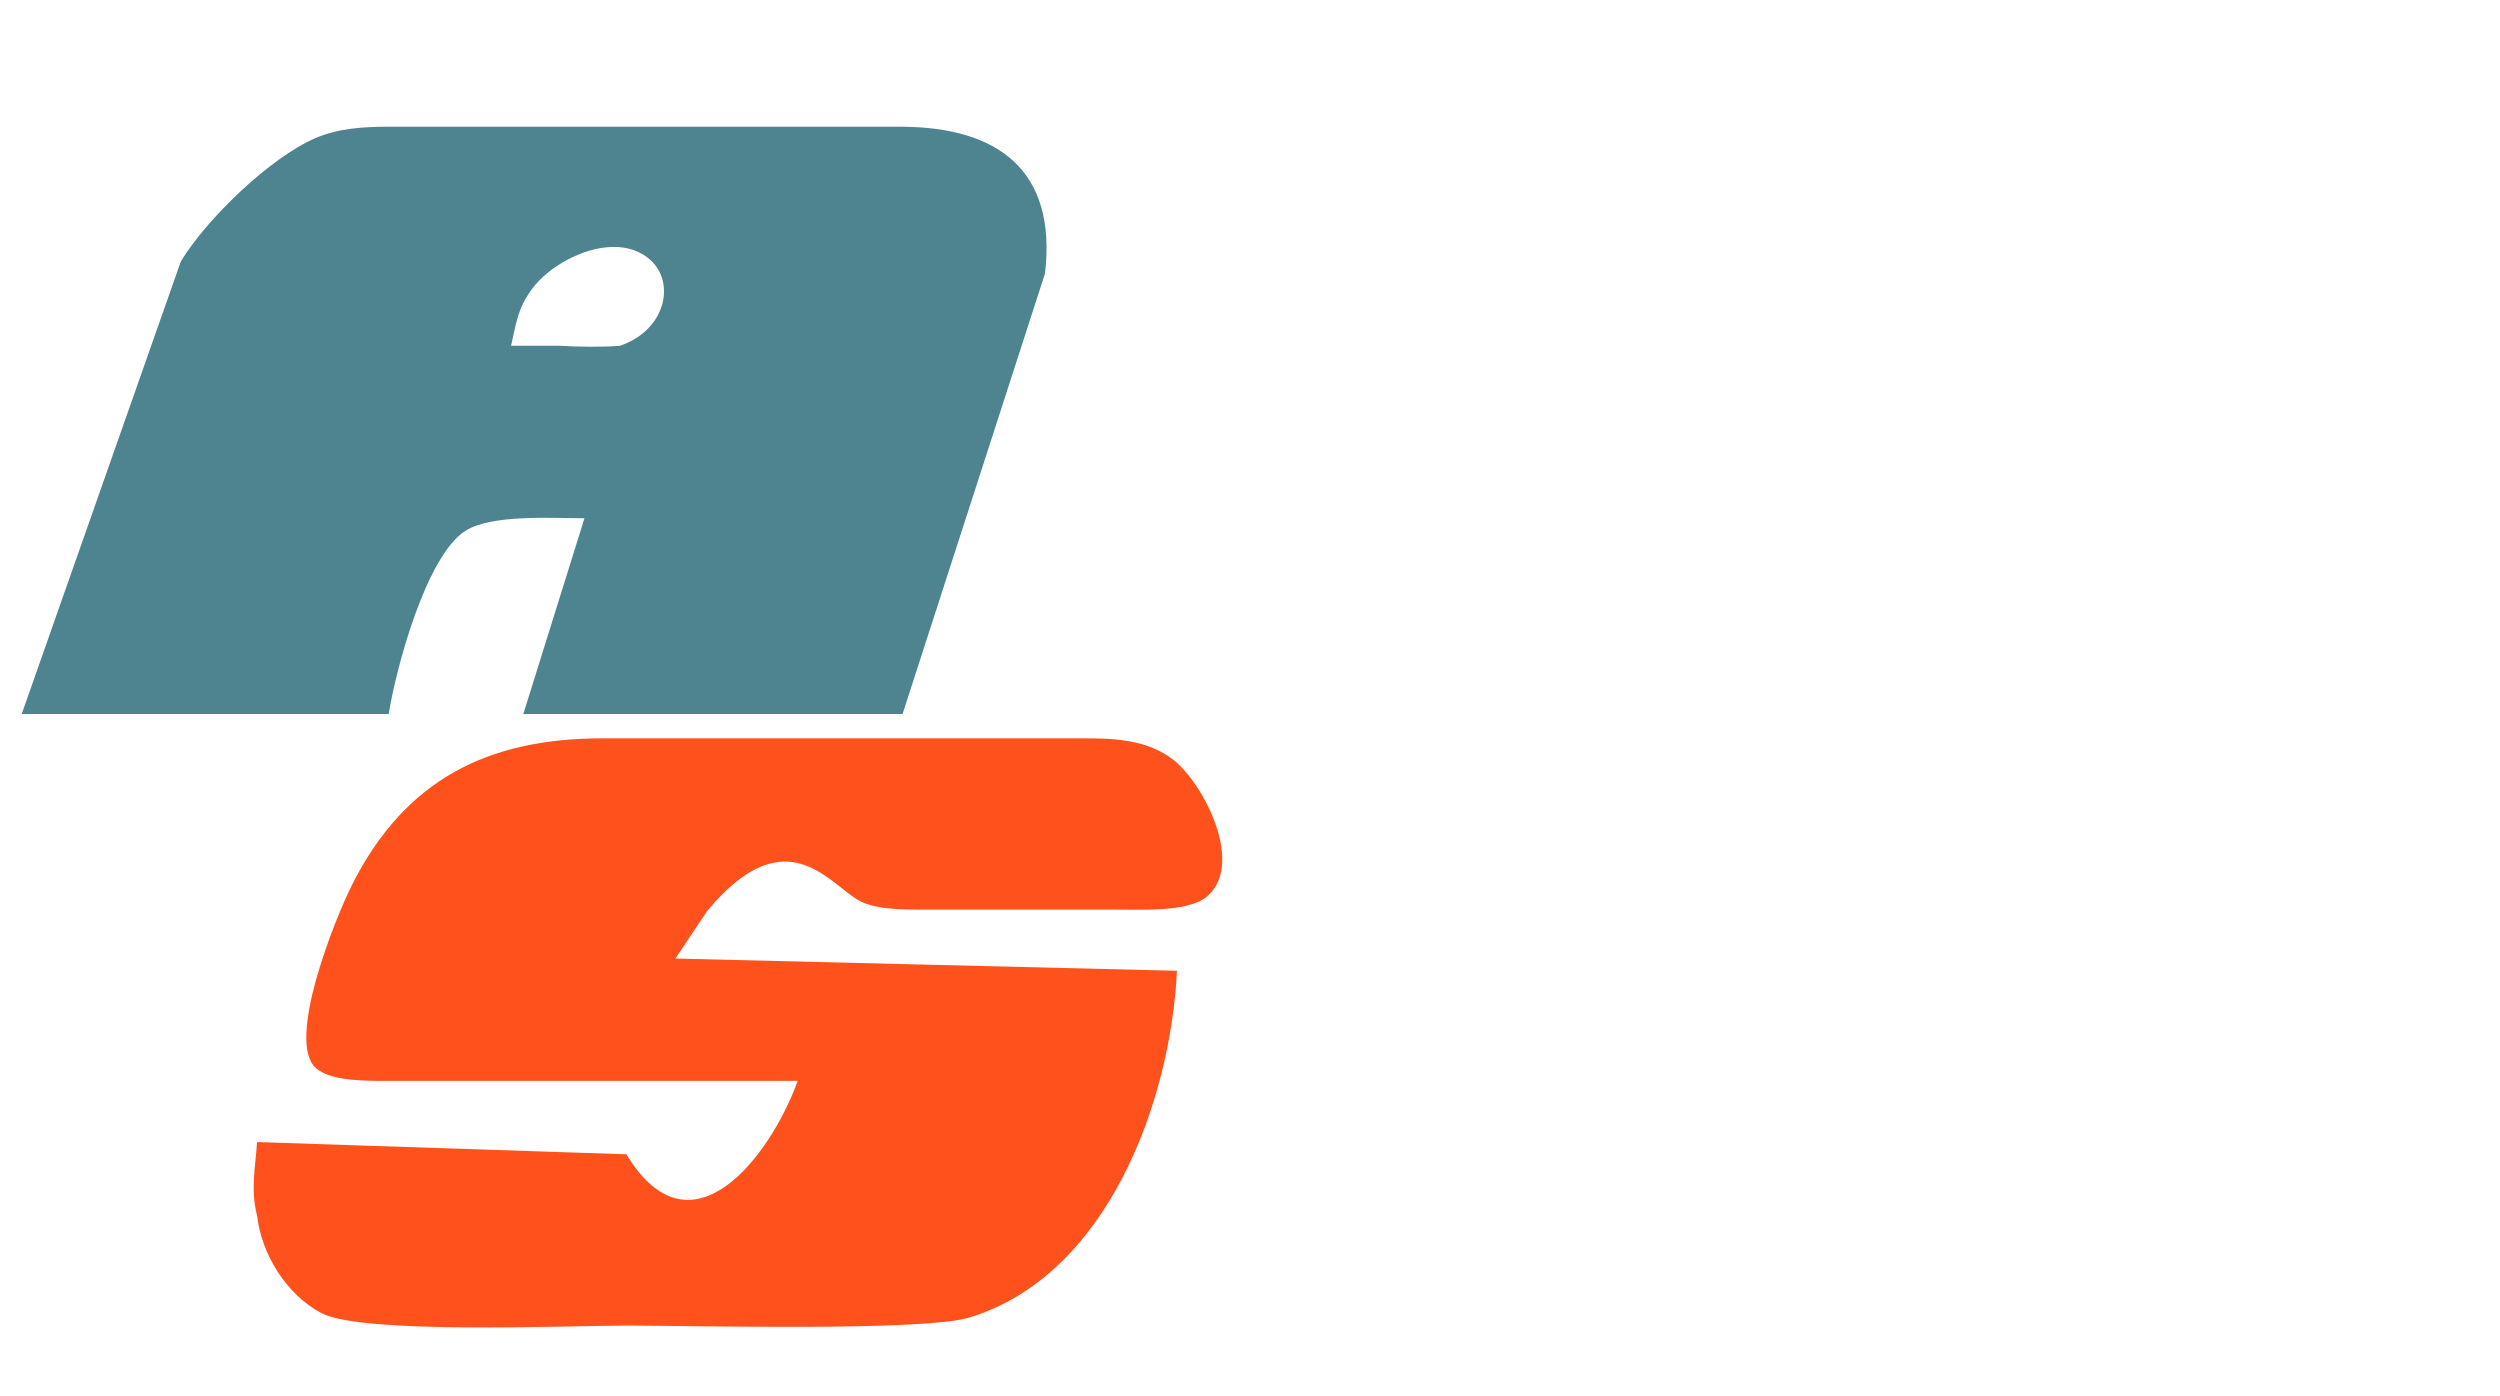
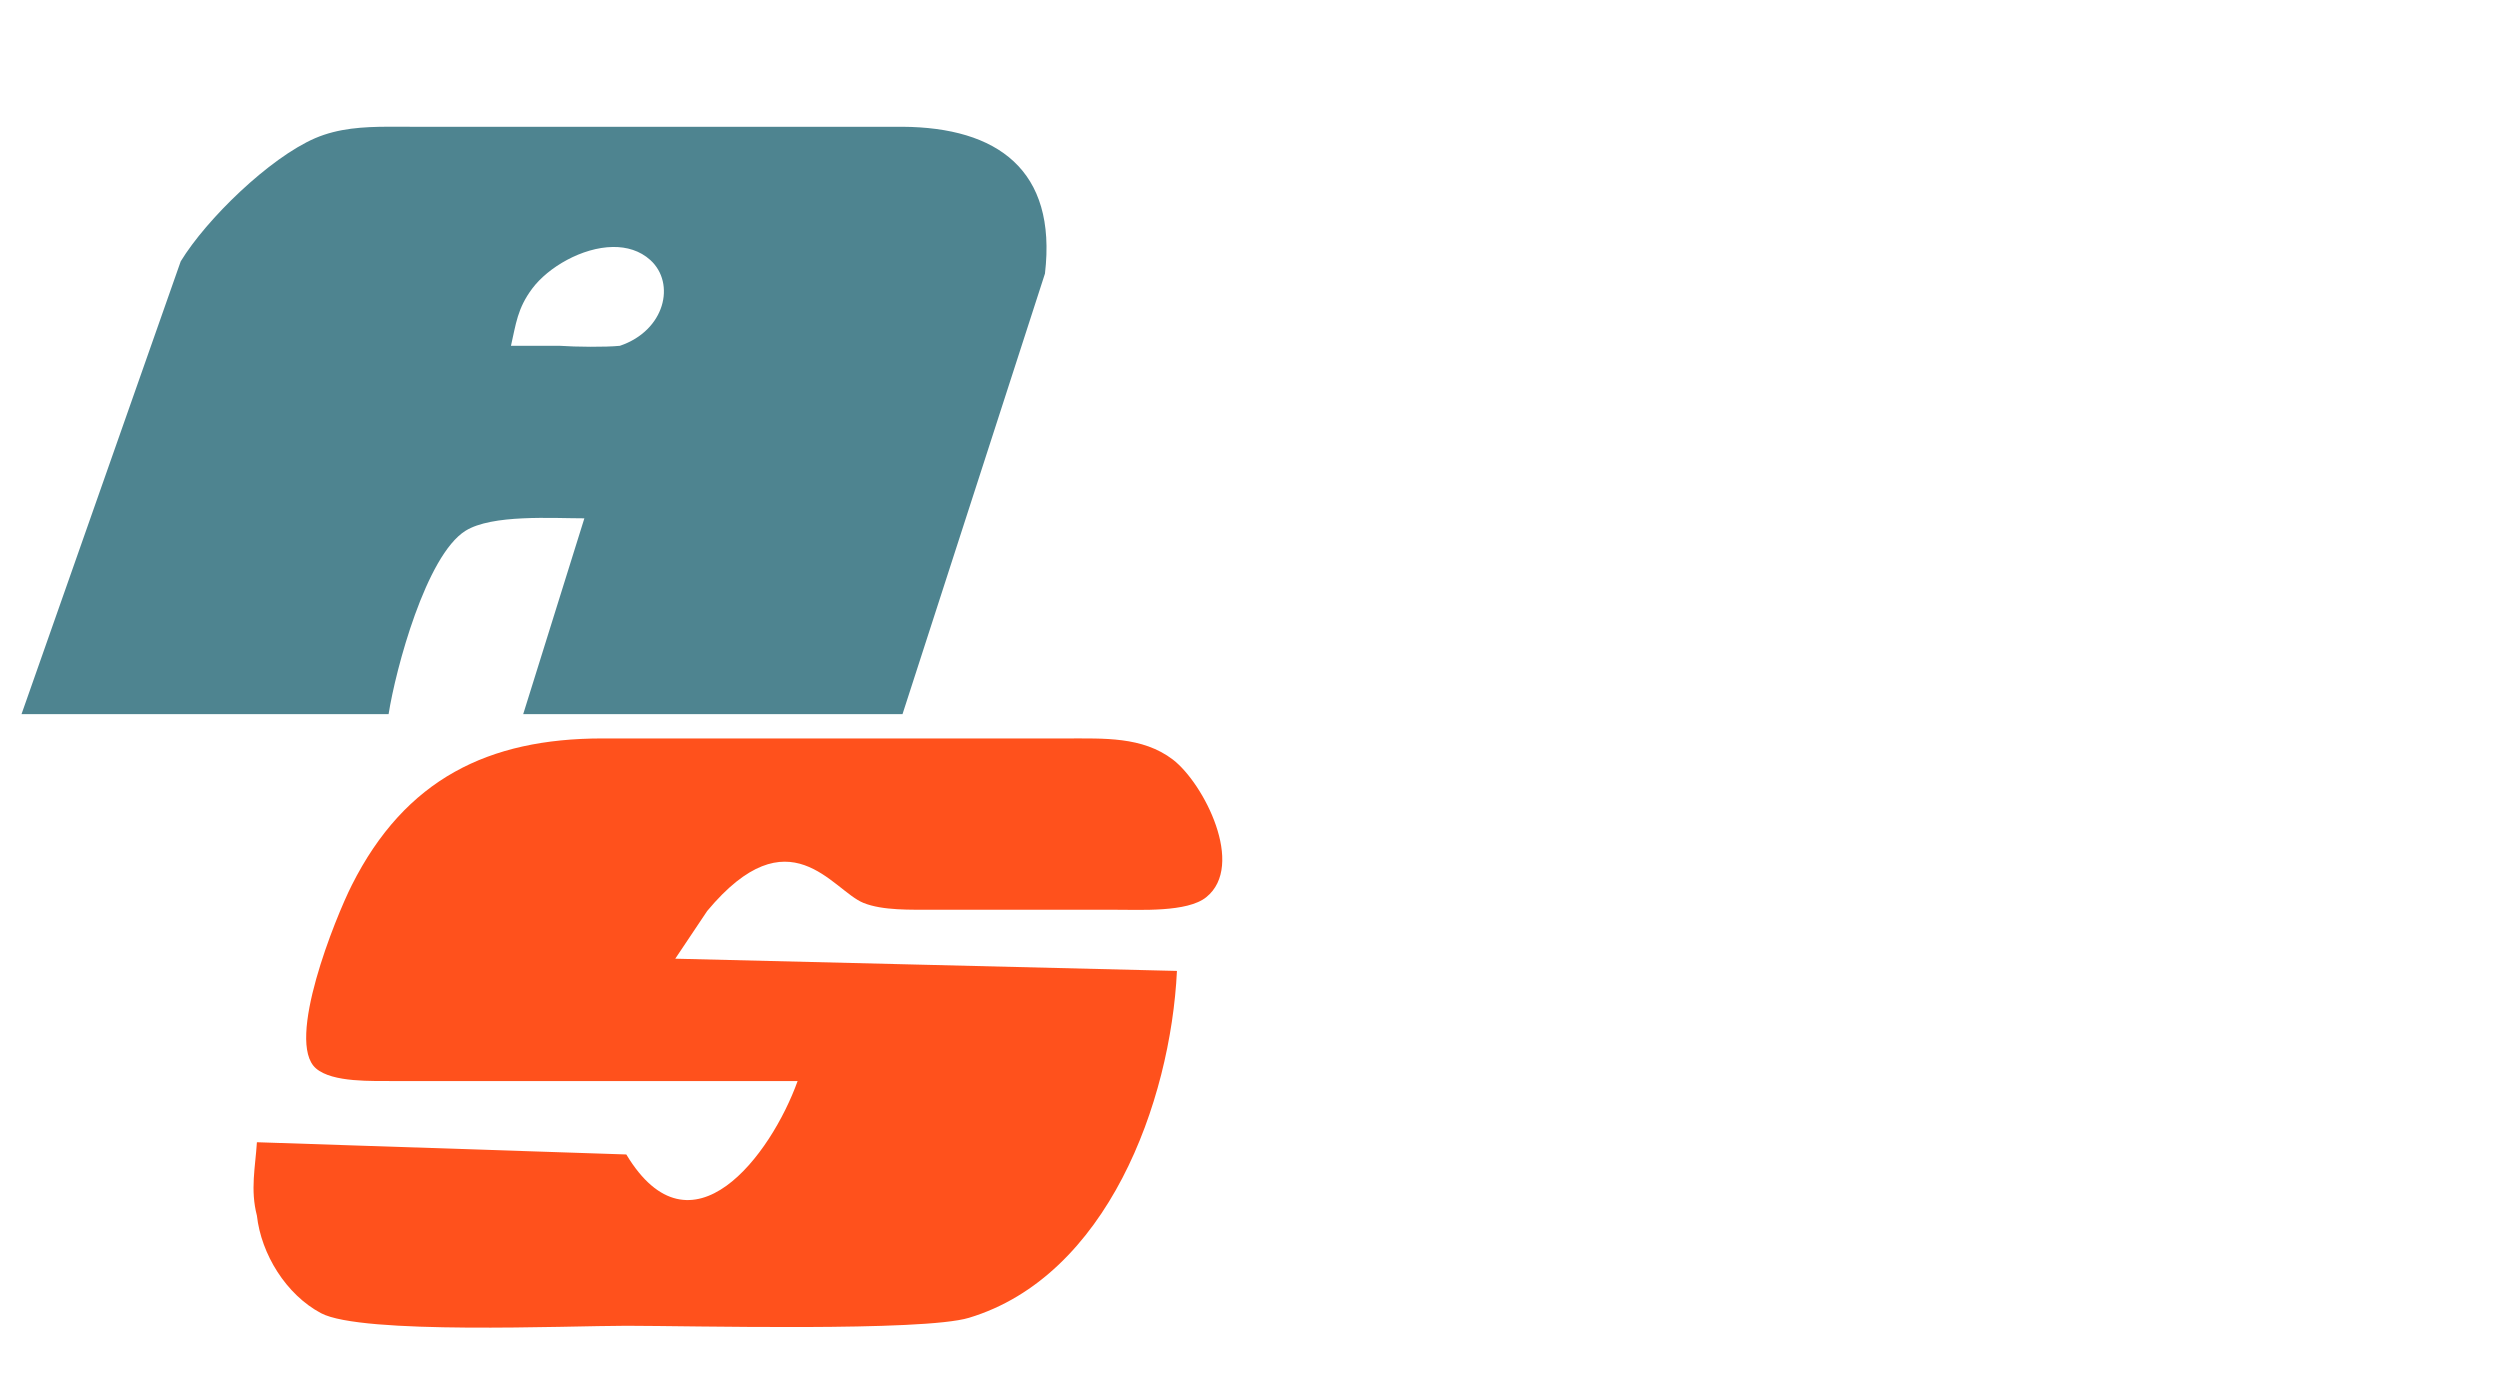
- <svg xmlns="http://www.w3.org/2000/svg" width="4in" height="2.233in" viewBox="0 0 1200 670" version="1.1" id="svg3">
-   <defs id="defs7" />
-   <path style="fill:#4e8490;fill-opacity:1;stroke:none;stroke-width:1" d="m 186.326,60.827 c -11.944,0.045 -23.799,0.686 -35.034,5.493 -21.97,9.51 -52.161,38.817 -64.551,59.137 L 10.331,342.779 H 186.527 c 3.41,-21.74 18.03,-76.178 36.89,-87.988 12.74,-7.98 41.76,-5.994 57.08,-5.994 l -29.358,93.982 H 433.207 L 501.579,131.329 C 507.449,81.409 478.547,61.151 433.207,60.851 H 198.276 c -3.98,0.015 -7.969,-0.039 -11.951,-0.024 z m 107.843,57.721 c 6.662,-0.088 12.984,1.74 17.993,6.274 12.28,11.15 7.106,33.828 -14.624,41.168 -7.05,0.7 -21.148,0.53 -28.778,0 h -23.499 c 2.41,-10.46 3.057,-17.92 10.217,-27.49 7.714,-10.299 24.034,-19.759 38.69,-19.952 z" id="path823" />
-   <path style="fill:#ff511c;fill-opacity:1;stroke:none" d="m 382.856,518.902 c -12.74,35.48 -51.1,86.93 -82.23,35.24 0,0 -177.31,-5.87 -177.31,-5.87 -0.77,12.16 -3.23,22.73 0,35.24 2.05,18.44 13.98,37.88 30.77,46.81 19.44,10.4 118.53,6.05 146.54,6.05 31.02,0 142.32,2.88 164.46,-3.82 66.31,-19.97 96.79,-103.43 99.85,-166.51 0,0 -240.81,-5.87 -240.81,-5.87 0,0 15.33,-22.91 15.33,-22.91 39.52,-47.39 60.02,-9.92 75,-3.87 9.28,3.76 23.02,3.23 33.01,3.29 0,0 88.1,0 88.1,0 11.51,-0.06 34.36,1.35 43.46,-6.05 18.86,-15.22 -1.17,-54.57 -16.03,-66.02 -14.69,-11.22 -33.42,-10.1 -50.92,-10.16 0,0 -223.19,0 -223.19,0 -54.21,0.06 -94.33,19.32 -120.05,70.48 -7.76,15.39 -32.01,75.18 -17.15,87.92 7.98,6.88 27.25,5.94 37.35,6.05 0,0 193.82,0 193.82,0 z" id="AS + Clouds" />
+ <svg xmlns="http://www.w3.org/2000/svg" id="svg3" width="4in" height="214.4" version="1.1" viewBox="0 0 1200 670">
+   <path style="fill:#4e8490;fill-opacity:1;stroke:none;stroke-width:1" id="path823" d="m 186.326,60.827 c -11.944,0.045 -23.799,0.686 -35.034,5.493 -21.97,9.51 -52.161,38.817 -64.551,59.137 L 10.331,342.779 H 186.527 c 3.41,-21.74 18.03,-76.178 36.89,-87.988 12.74,-7.98 41.76,-5.994 57.08,-5.994 l -29.358,93.982 H 433.207 L 501.579,131.329 C 507.449,81.409 478.547,61.151 433.207,60.851 H 198.276 c -3.98,0.015 -7.969,-0.039 -11.951,-0.024 z m 107.843,57.721 c 6.662,-0.088 12.984,1.74 17.993,6.274 12.28,11.15 7.106,33.828 -14.624,41.168 -7.05,0.7 -21.148,0.53 -28.778,0 h -23.499 c 2.41,-10.46 3.057,-17.92 10.217,-27.49 7.714,-10.299 24.034,-19.759 38.69,-19.952 z" />
+   <path style="fill:#ff511c;fill-opacity:1;stroke:none" id="AS + Clouds" d="m 382.856,518.902 c -12.74,35.48 -51.1,86.93 -82.23,35.24 0,0 -177.31,-5.87 -177.31,-5.87 -0.77,12.16 -3.23,22.73 0,35.24 2.05,18.44 13.98,37.88 30.77,46.81 19.44,10.4 118.53,6.05 146.54,6.05 31.02,0 142.32,2.88 164.46,-3.82 66.31,-19.97 96.79,-103.43 99.85,-166.51 0,0 -240.81,-5.87 -240.81,-5.87 0,0 15.33,-22.91 15.33,-22.91 39.52,-47.39 60.02,-9.92 75,-3.87 9.28,3.76 23.02,3.23 33.01,3.29 0,0 88.1,0 88.1,0 11.51,-0.06 34.36,1.35 43.46,-6.05 18.86,-15.22 -1.17,-54.57 -16.03,-66.02 -14.69,-11.22 -33.42,-10.1 -50.92,-10.16 0,0 -223.19,0 -223.19,0 -54.21,0.06 -94.33,19.32 -120.05,70.48 -7.76,15.39 -32.01,75.18 -17.15,87.92 7.98,6.88 27.25,5.94 37.35,6.05 0,0 193.82,0 193.82,0 z" />
</svg>
